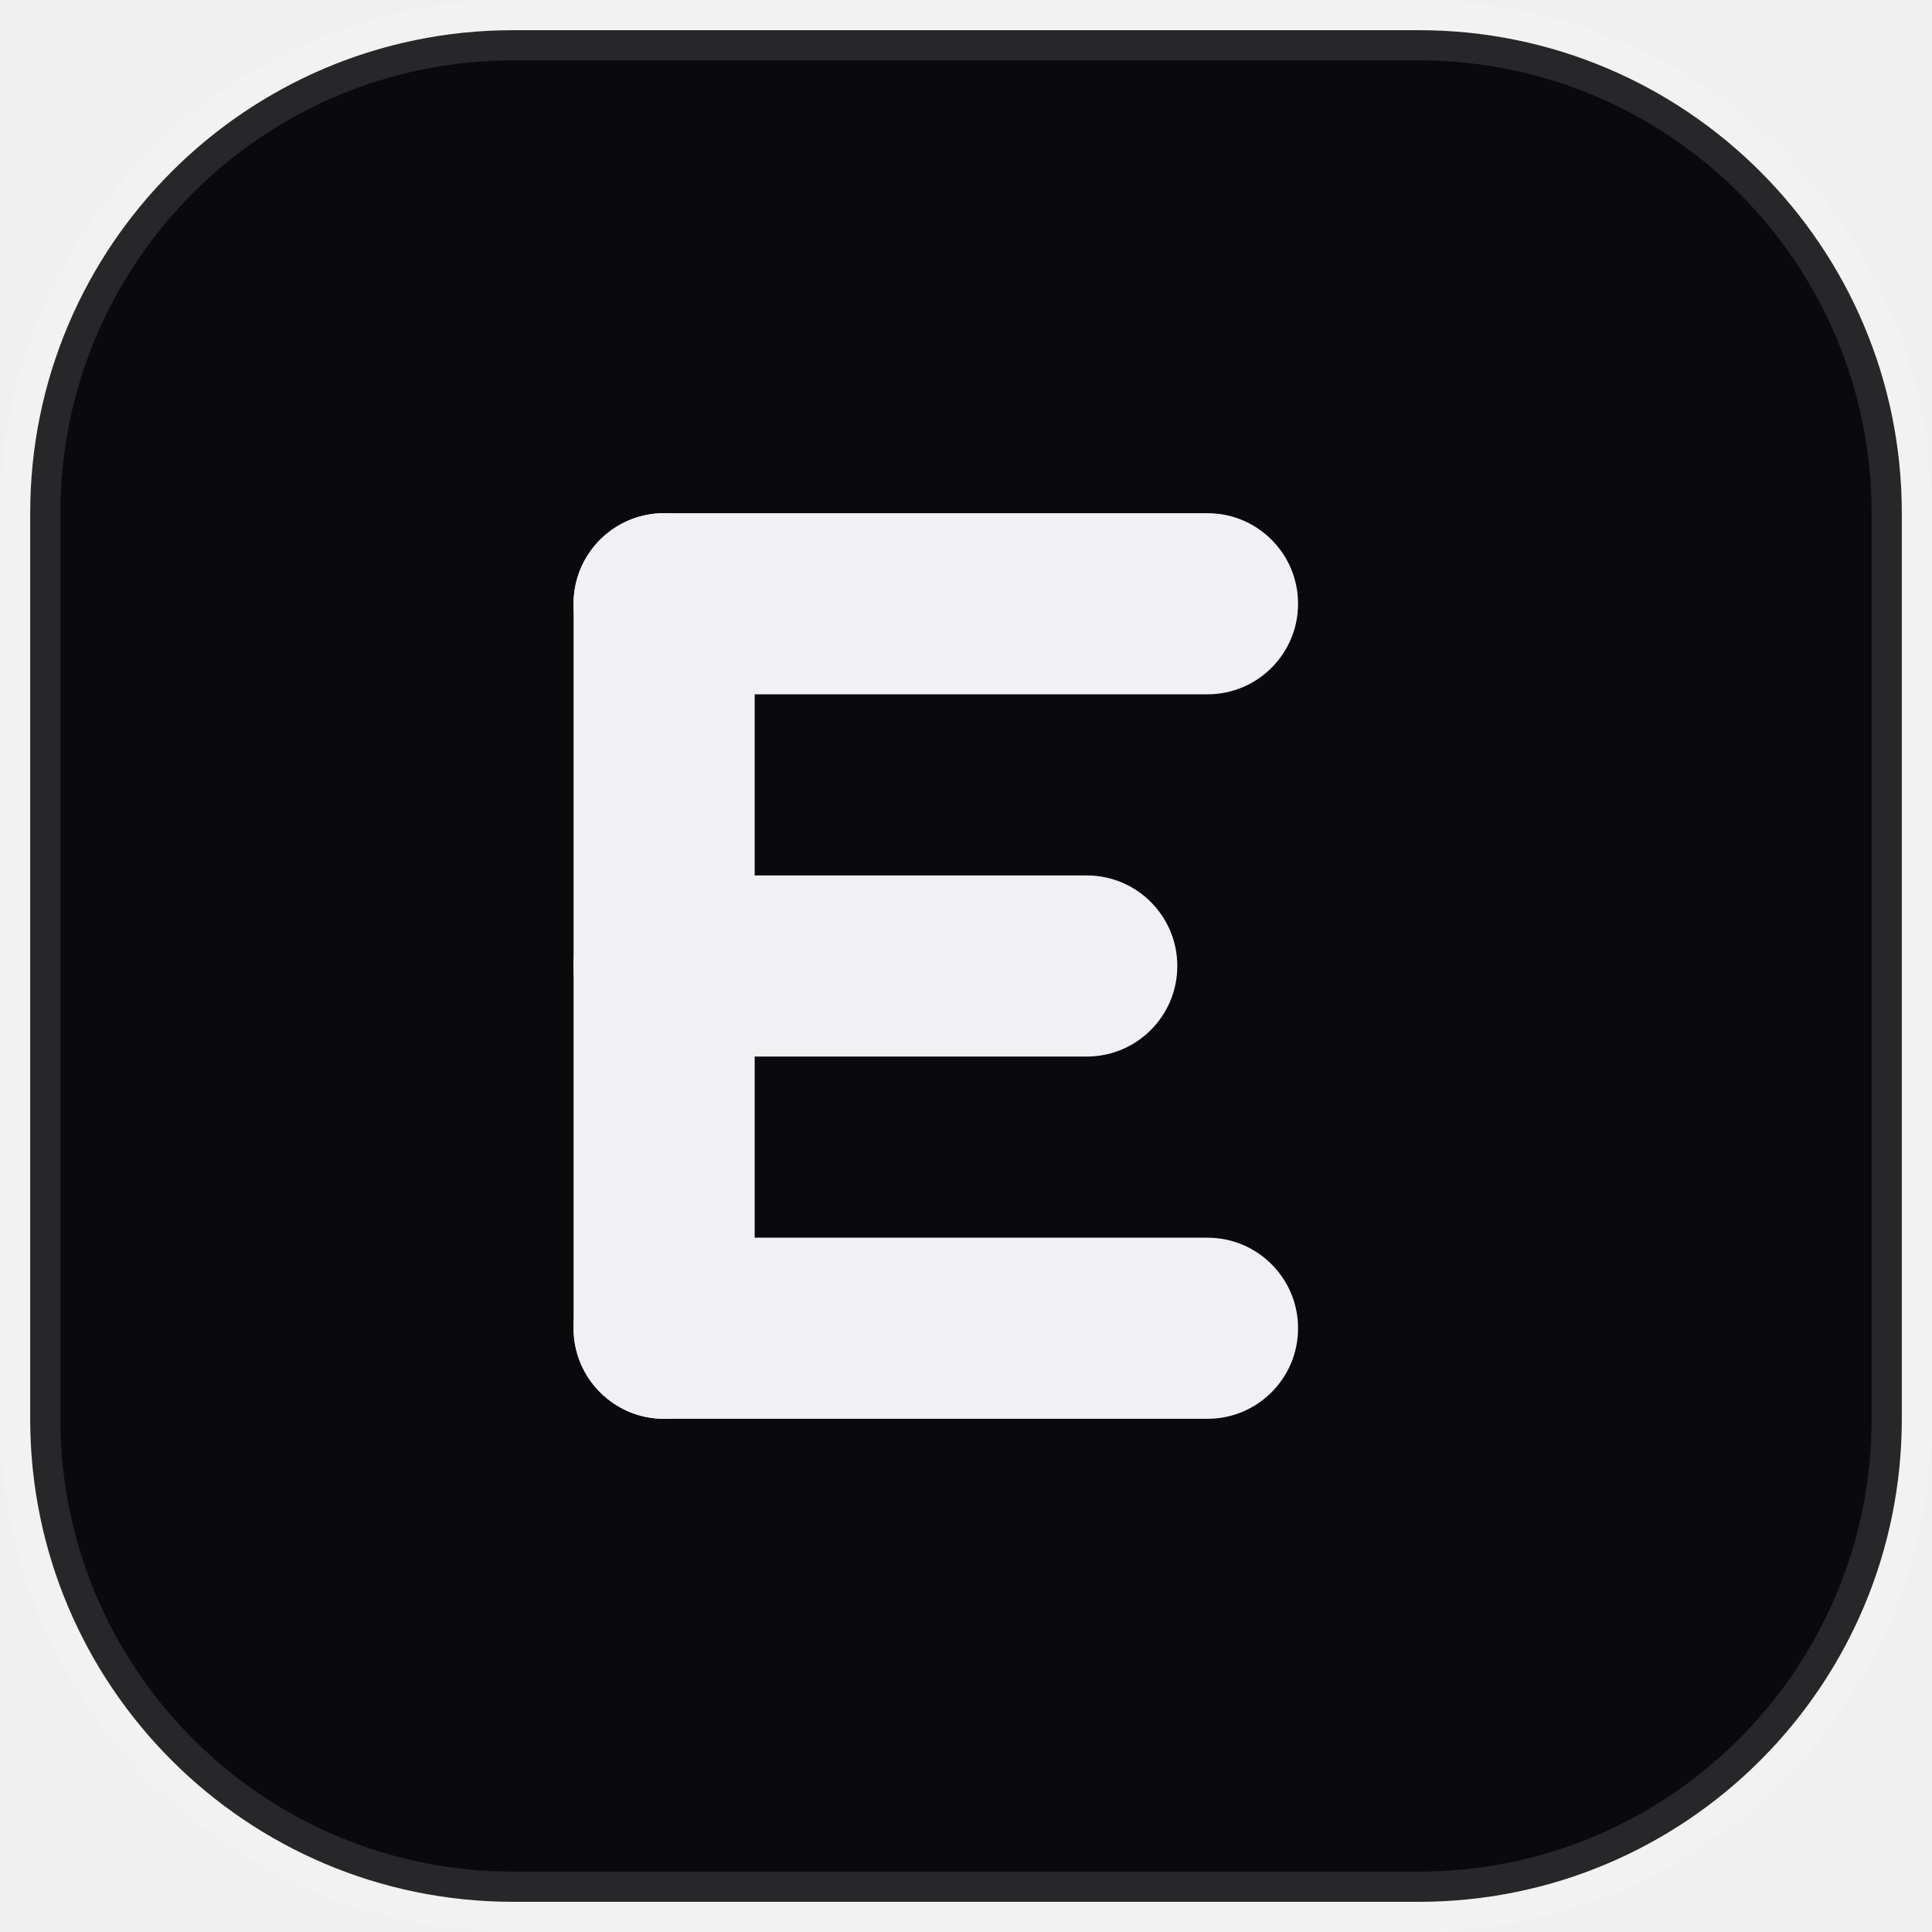
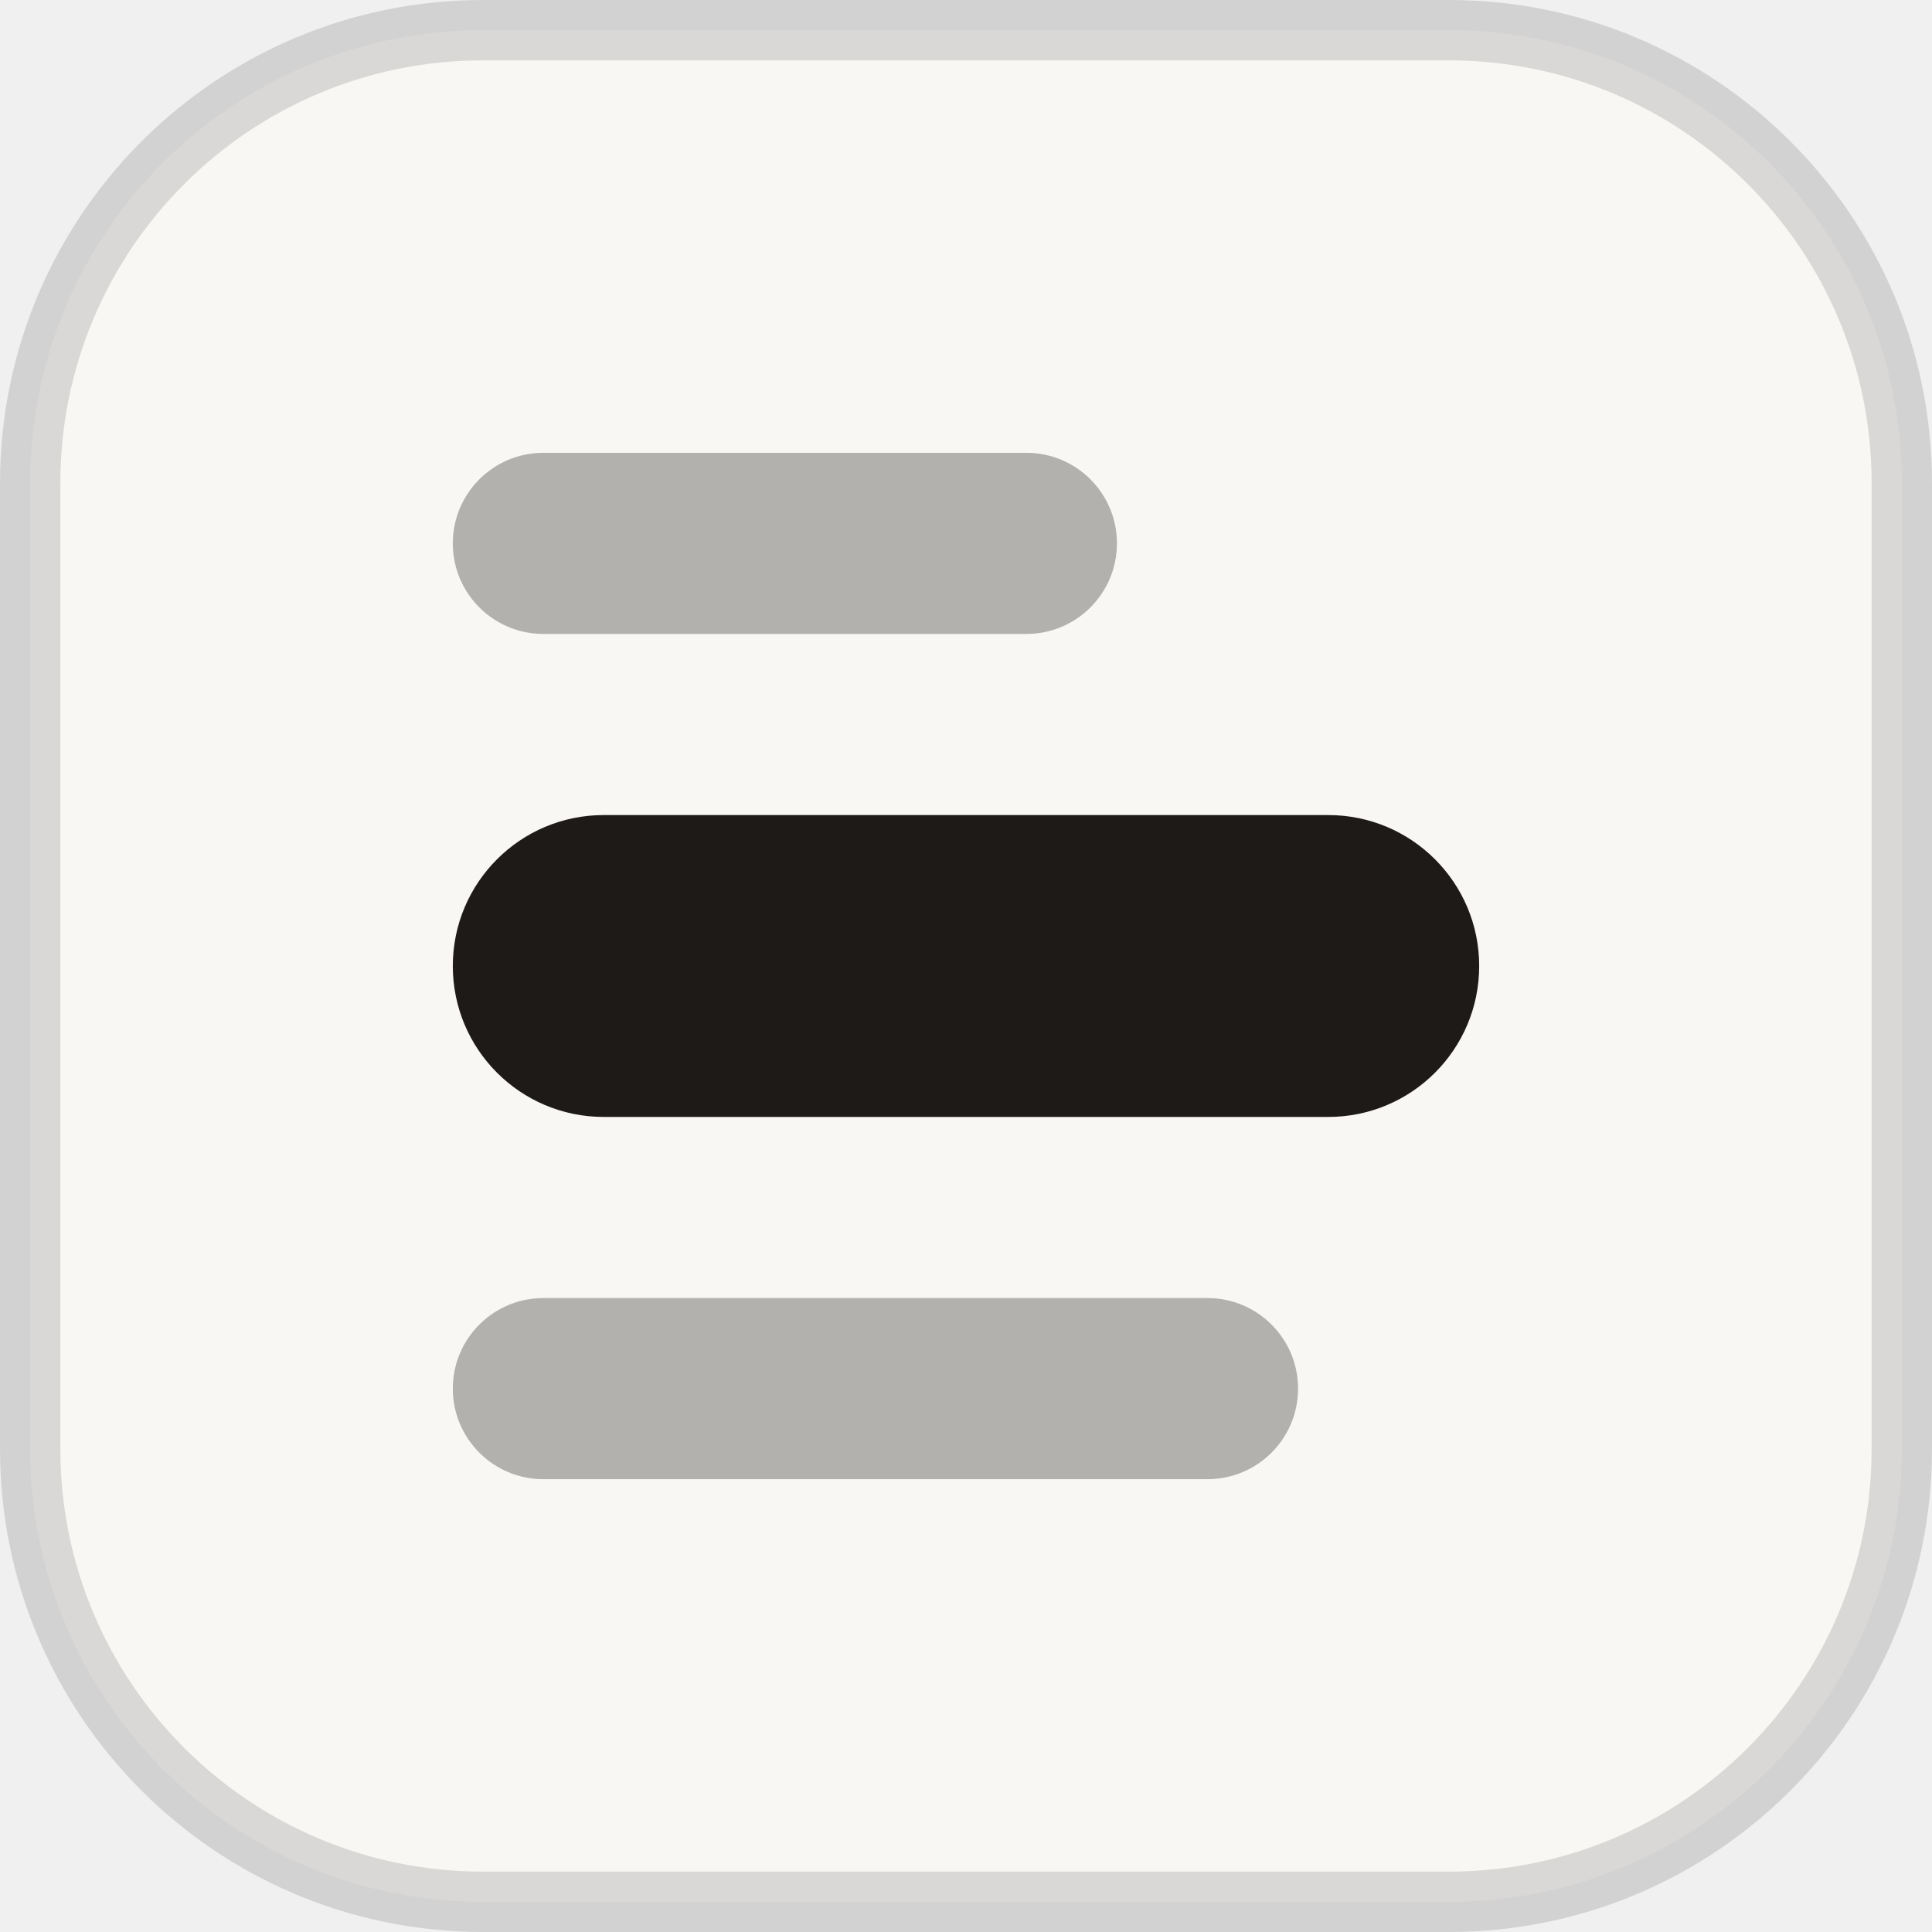
<svg xmlns="http://www.w3.org/2000/svg" width="64" height="64" viewBox="0 0 64 64" fill="none">
-   <rect x="1" y="1" width="62" height="62" rx="16" fill="#0A0A0C" />
-   <rect x="1" y="1" width="62" height="62" rx="16" stroke="#FFFFFF" stroke-opacity="0.12" stroke-width="2" />
-   <rect x="19" y="17" width="6" height="30" rx="3" fill="#F1F1F3" />
-   <rect x="19" y="17" width="24" height="6" rx="3" fill="#F1F1F3" />
-   <rect x="19" y="29" width="20" height="6" rx="3" fill="#F1F1F3" />
-   <rect x="19" y="41" width="24" height="6" rx="3" fill="#F1F1F3" />
+   <rect x="1" y="1" width="62" height="62" rx="15" fill="#F8F7F4" />
+   <rect x="1" y="1" width="62" height="62" rx="15" stroke="#1D1A17" stroke-opacity="0.14" stroke-width="2" />
+   <rect x="15" y="15" width="22" height="6" rx="3" fill="#1D1A17" fill-opacity="0.32" />
+   <rect x="15" y="27" width="34" height="10" rx="5" fill="#1D1A17" />
+   <rect x="15" y="43" width="28" height="6" rx="3" fill="#1D1A17" fill-opacity="0.32" />
</svg>
